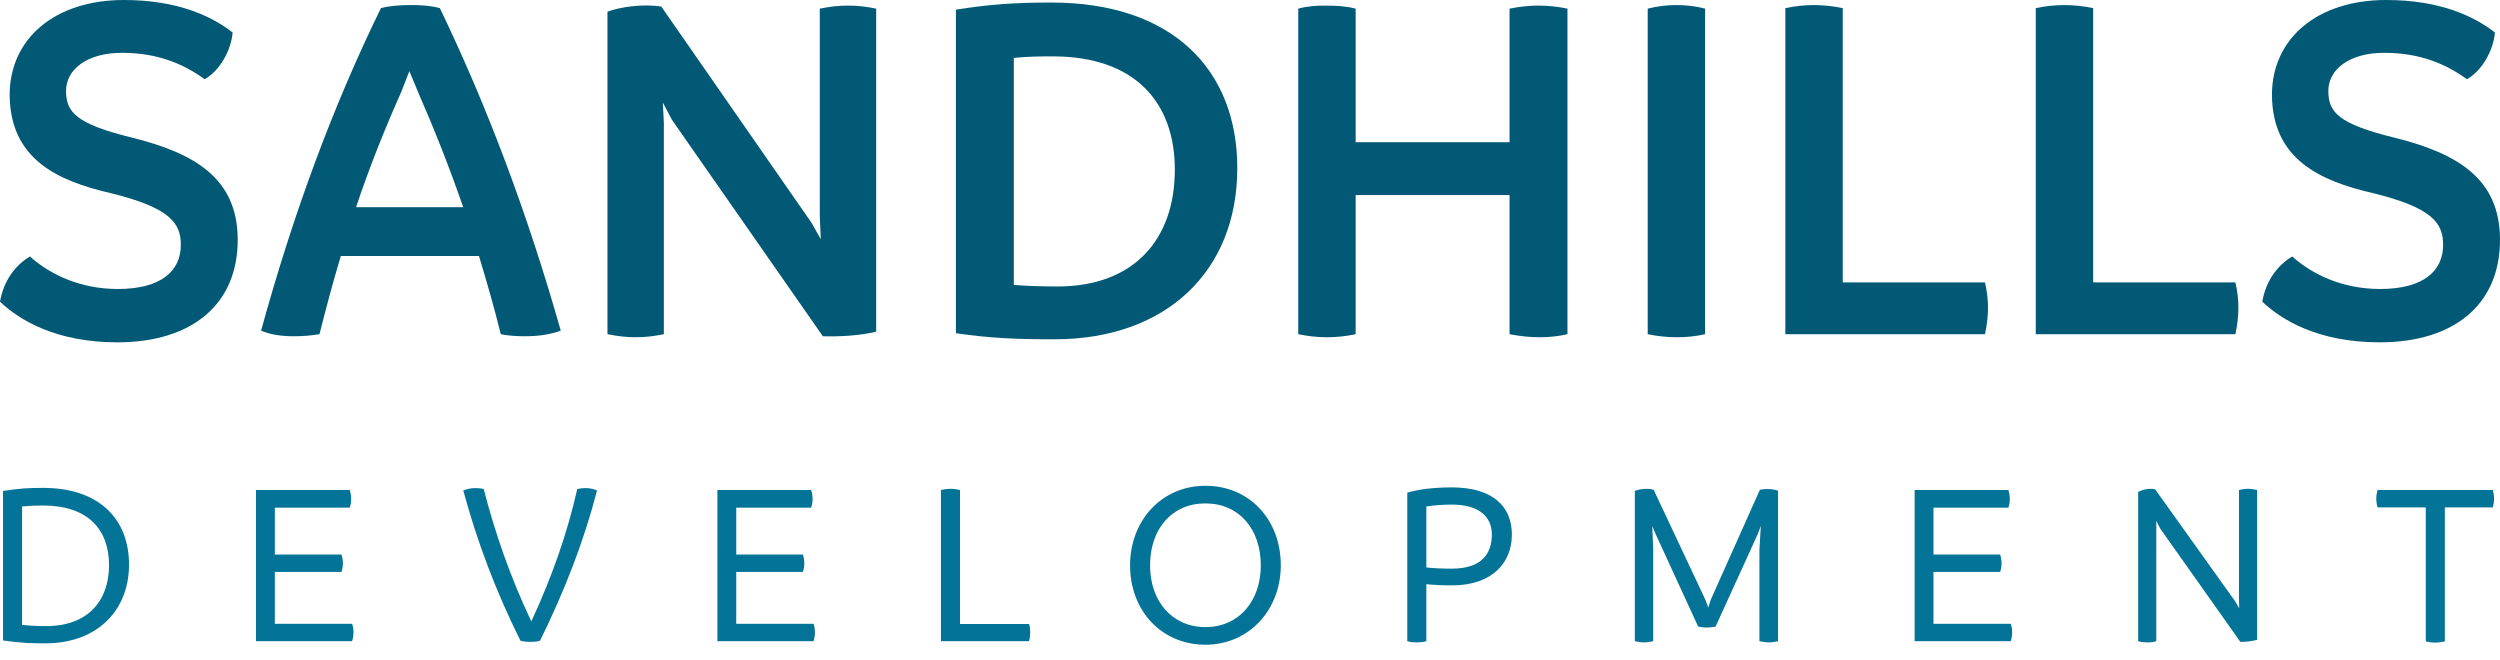
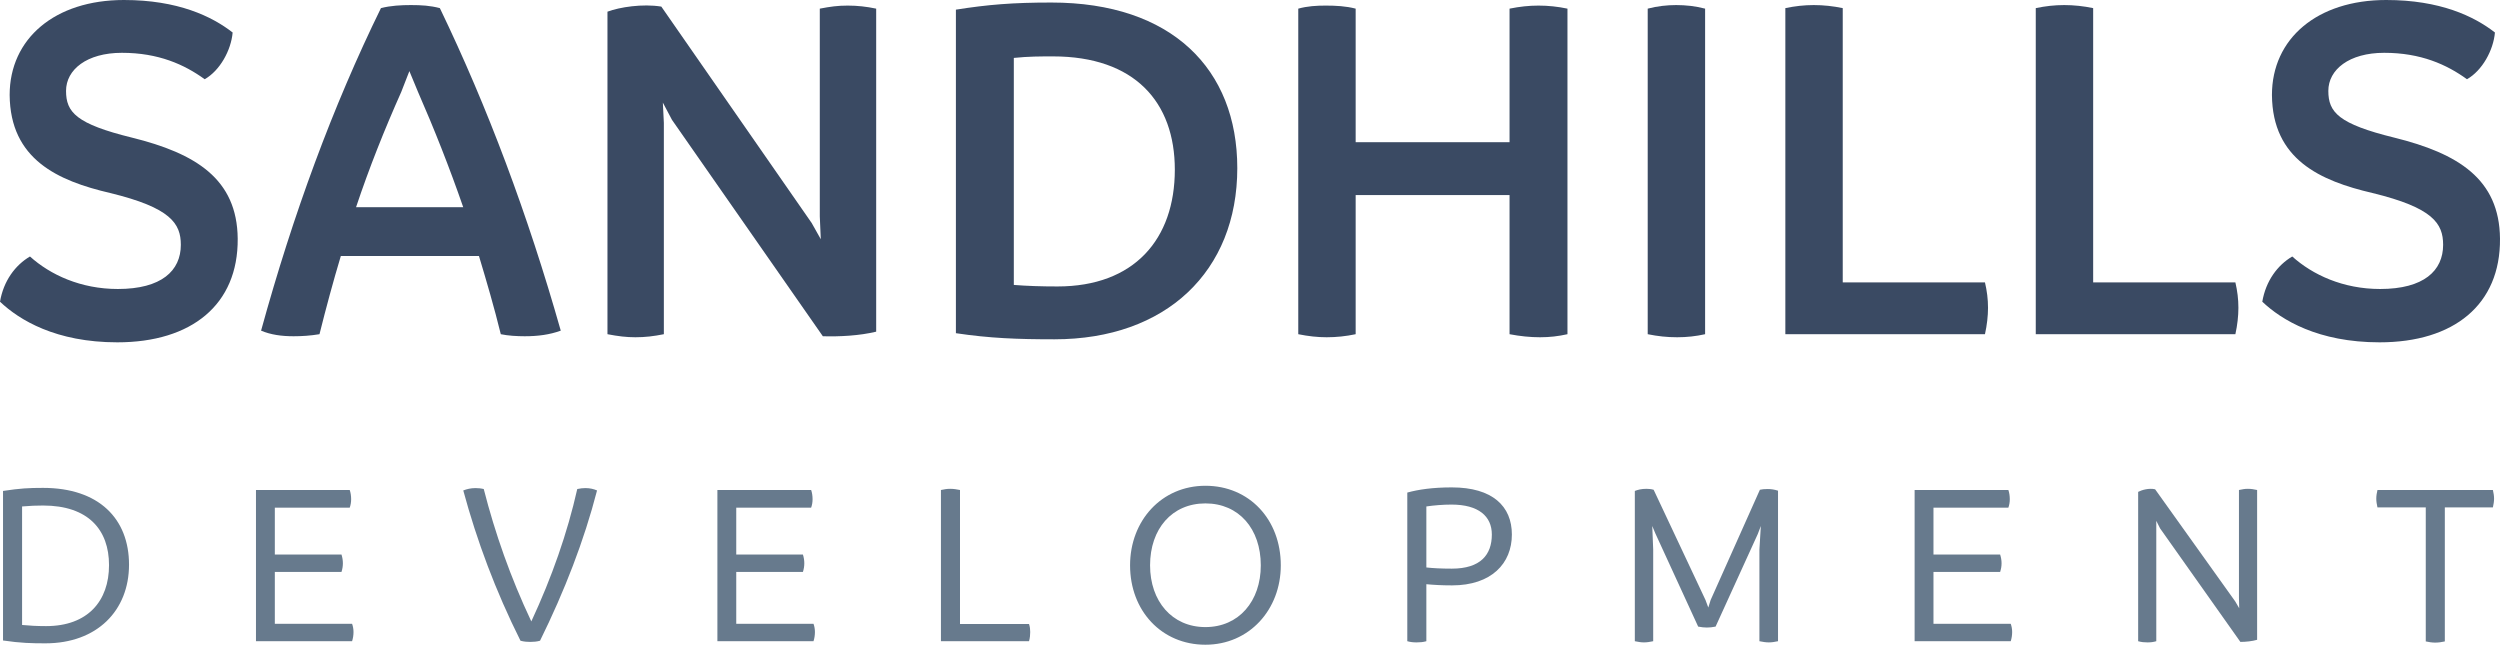
<svg xmlns="http://www.w3.org/2000/svg" width="100%" height="100%" viewBox="0 0 72 19" version="1.1" xml:space="preserve" style="fill-rule:evenodd;clip-rule:evenodd;stroke-linejoin:round;stroke-miterlimit:2;">
  <g id="SHD-logo">
    <g>
-       <path d="M1.24,14.051c-0.414,0 -0.658,0.013 -1.153,0.088l0,4.307c0.502,0.075 0.834,0.082 1.221,0.082c1.486,0 2.408,-0.943 2.408,-2.266c0,-1.323 -0.868,-2.211 -2.476,-2.211Zm0.088,3.981c-0.278,0 -0.475,-0.013 -0.692,-0.033l0,-3.413c0.238,-0.02 0.407,-0.027 0.604,-0.027c1.303,0 1.9,0.699 1.9,1.717c0,1.031 -0.611,1.756 -1.812,1.756Z" style="fill:#037398;fill-rule:nonzero;" />
-       <path d="M10.14,17.965l-2.225,0l0,-1.493l1.92,0c0.027,-0.088 0.04,-0.163 0.04,-0.251c0,-0.081 -0.013,-0.163 -0.04,-0.251l-1.92,0l0,-1.35l2.157,0c0.027,-0.074 0.041,-0.156 0.041,-0.244c0,-0.088 -0.014,-0.19 -0.041,-0.264l-2.7,0l0,4.355l2.768,0c0.027,-0.082 0.041,-0.177 0.041,-0.265c0,-0.081 -0.014,-0.163 -0.041,-0.237Z" style="fill:#037398;fill-rule:nonzero;" />
-       <path d="M16.862,14.057c-0.067,0 -0.149,0.007 -0.237,0.027c-0.285,1.269 -0.733,2.544 -1.323,3.813c-0.597,-1.262 -1.044,-2.537 -1.37,-3.813c-0.081,-0.02 -0.163,-0.027 -0.237,-0.027c-0.136,0 -0.245,0.027 -0.353,0.068c0.393,1.452 0.929,2.89 1.648,4.328c0.102,0.027 0.183,0.034 0.278,0.034c0.095,0 0.19,-0.007 0.285,-0.034c0.712,-1.445 1.269,-2.883 1.642,-4.328c-0.095,-0.041 -0.204,-0.068 -0.333,-0.068Z" style="fill:#037398;fill-rule:nonzero;" />
-       <path d="M23.429,17.965l-2.225,0l0,-1.493l1.92,0c0.027,-0.088 0.04,-0.163 0.04,-0.251c0,-0.081 -0.013,-0.163 -0.04,-0.251l-1.92,0l0,-1.35l2.157,0c0.027,-0.074 0.041,-0.156 0.041,-0.244c0,-0.088 -0.014,-0.19 -0.041,-0.264l-2.7,0l0,4.355l2.768,0c0.027,-0.082 0.041,-0.177 0.041,-0.265c0,-0.081 -0.014,-0.163 -0.041,-0.237Z" style="fill:#037398;fill-rule:nonzero;" />
-       <path d="M29.636,17.971l-1.988,0l0,-3.859c-0.095,-0.021 -0.19,-0.034 -0.285,-0.034c-0.088,0 -0.169,0.013 -0.264,0.034l0,4.355l2.537,0c0.027,-0.095 0.034,-0.184 0.034,-0.265c0,-0.075 -0.007,-0.149 -0.034,-0.231Z" style="fill:#037398;fill-rule:nonzero;" />
-       <path d="M34.716,18.568c1.262,0 2.171,-1.01 2.171,-2.286c0,-1.322 -0.909,-2.292 -2.171,-2.292c-1.261,0 -2.17,1.003 -2.17,2.292c0,1.31 0.909,2.286 2.17,2.286Zm0,-0.508c-0.963,0 -1.594,-0.747 -1.594,-1.778c0,-1.051 0.631,-1.784 1.594,-1.784c0.964,0 1.595,0.733 1.595,1.784c0,1.031 -0.631,1.778 -1.595,1.778Z" style="fill:#037398;fill-rule:nonzero;" />
-       <path d="M41.812,14.037c-0.55,0 -0.963,0.061 -1.282,0.149l0,4.281c0.095,0.027 0.176,0.034 0.271,0.034c0.095,0 0.183,-0.007 0.278,-0.034l0,-1.642c0.204,0.02 0.441,0.034 0.74,0.034c1.133,0 1.723,-0.631 1.723,-1.465c0,-0.814 -0.557,-1.357 -1.73,-1.357Zm0,2.34c-0.305,0 -0.543,-0.013 -0.733,-0.034l0,-1.757c0.224,-0.033 0.482,-0.054 0.726,-0.054c0.773,0 1.16,0.333 1.16,0.862c0,0.583 -0.325,0.983 -1.153,0.983Z" style="fill:#037398;fill-rule:nonzero;" />
-       <path d="M50.909,14.084c-0.102,0 -0.156,0.007 -0.224,0.021l-1.418,3.174l-0.068,0.218l-0.081,-0.218l-1.493,-3.174c-0.074,-0.021 -0.142,-0.027 -0.21,-0.027c-0.142,0 -0.244,0.027 -0.332,0.061l0,4.328c0.101,0.02 0.176,0.034 0.264,0.034c0.082,0 0.177,-0.014 0.265,-0.034l0,-2.639l-0.027,-0.679l0.088,0.211l1.234,2.686c0.102,0.02 0.177,0.027 0.251,0.027c0.075,0 0.156,-0.007 0.251,-0.027l1.215,-2.666l0.088,-0.231l-0.041,0.679l0,2.639c0.102,0.02 0.183,0.034 0.271,0.034c0.089,0 0.17,-0.014 0.265,-0.034l0,-4.335c-0.102,-0.034 -0.203,-0.048 -0.298,-0.048Z" style="fill:#037398;fill-rule:nonzero;" />
-       <path d="M57.909,17.965l-2.225,0l0,-1.493l1.92,0c0.027,-0.088 0.041,-0.163 0.041,-0.251c0,-0.081 -0.014,-0.163 -0.041,-0.251l-1.92,0l0,-1.35l2.157,0c0.027,-0.074 0.041,-0.156 0.041,-0.244c0,-0.088 -0.014,-0.19 -0.041,-0.264l-2.7,0l0,4.355l2.768,0c0.027,-0.082 0.041,-0.177 0.041,-0.265c0,-0.081 -0.014,-0.163 -0.041,-0.237Z" style="fill:#037398;fill-rule:nonzero;" />
-       <path d="M64.74,14.078c-0.095,0 -0.156,0.013 -0.258,0.034l0,3.106l0.007,0.299l-0.115,-0.197l-2.307,-3.229c-0.183,-0.04 -0.386,0.021 -0.488,0.075l0,4.301c0.095,0.027 0.176,0.034 0.264,0.034c0.095,0 0.163,-0.007 0.258,-0.034l0,-3.467l0.109,0.217l2.313,3.27c0.156,0 0.346,-0.02 0.482,-0.061l0,-4.314c-0.089,-0.021 -0.177,-0.034 -0.265,-0.034Z" style="fill:#037398;fill-rule:nonzero;" />
-       <path d="M71.829,14.363c0,-0.089 -0.014,-0.163 -0.034,-0.251l-3.324,0c-0.02,0.088 -0.034,0.162 -0.034,0.251c0,0.081 0.014,0.162 0.034,0.251l1.391,0l0,3.859c0.094,0.021 0.183,0.034 0.271,0.034c0.095,0 0.183,-0.013 0.278,-0.034l0,-3.859l1.384,0c0.02,-0.089 0.034,-0.17 0.034,-0.251Z" style="fill:#037398;fill-rule:nonzero;" />
+       <path d="M1.24,14.051c-0.414,0 -0.658,0.013 -1.153,0.088l0,4.307c0.502,0.075 0.834,0.082 1.221,0.082c1.486,0 2.408,-0.943 2.408,-2.266c0,-1.323 -0.868,-2.211 -2.476,-2.211Zm0.088,3.981c-0.278,0 -0.475,-0.013 -0.692,-0.033l0,-3.413c0.238,-0.02 0.407,-0.027 0.604,-0.027c1.303,0 1.9,0.699 1.9,1.717c0,1.031 -0.611,1.756 -1.812,1.756Z" style="fill:#677a8d;fill-rule:nonzero;" />
+       <path d="M10.14,17.965l-2.225,0l0,-1.493l1.92,0c0.027,-0.088 0.04,-0.163 0.04,-0.251c0,-0.081 -0.013,-0.163 -0.04,-0.251l-1.92,0l0,-1.35l2.157,0c0.027,-0.074 0.041,-0.156 0.041,-0.244c0,-0.088 -0.014,-0.19 -0.041,-0.264l-2.7,0l0,4.355l2.768,0c0.027,-0.082 0.041,-0.177 0.041,-0.265c0,-0.081 -0.014,-0.163 -0.041,-0.237Z" style="fill:#677a8d;fill-rule:nonzero;" />
+       <path d="M16.862,14.057c-0.067,0 -0.149,0.007 -0.237,0.027c-0.285,1.269 -0.733,2.544 -1.323,3.813c-0.597,-1.262 -1.044,-2.537 -1.37,-3.813c-0.081,-0.02 -0.163,-0.027 -0.237,-0.027c-0.136,0 -0.245,0.027 -0.353,0.068c0.393,1.452 0.929,2.89 1.648,4.328c0.102,0.027 0.183,0.034 0.278,0.034c0.095,0 0.19,-0.007 0.285,-0.034c0.712,-1.445 1.269,-2.883 1.642,-4.328c-0.095,-0.041 -0.204,-0.068 -0.333,-0.068Z" style="fill:#677a8d;fill-rule:nonzero;" />
+       <path d="M23.429,17.965l-2.225,0l0,-1.493l1.92,0c0.027,-0.088 0.04,-0.163 0.04,-0.251c0,-0.081 -0.013,-0.163 -0.04,-0.251l-1.92,0l0,-1.35l2.157,0c0.027,-0.074 0.041,-0.156 0.041,-0.244c0,-0.088 -0.014,-0.19 -0.041,-0.264l-2.7,0l0,4.355l2.768,0c0.027,-0.082 0.041,-0.177 0.041,-0.265c0,-0.081 -0.014,-0.163 -0.041,-0.237Z" style="fill:#677a8d;fill-rule:nonzero;" />
+       <path d="M29.636,17.971l-1.988,0l0,-3.859c-0.095,-0.021 -0.19,-0.034 -0.285,-0.034c-0.088,0 -0.169,0.013 -0.264,0.034l0,4.355l2.537,0c0.027,-0.095 0.034,-0.184 0.034,-0.265c0,-0.075 -0.007,-0.149 -0.034,-0.231Z" style="fill:#677a8d;fill-rule:nonzero;" />
+       <path d="M34.716,18.568c1.262,0 2.171,-1.01 2.171,-2.286c0,-1.322 -0.909,-2.292 -2.171,-2.292c-1.261,0 -2.17,1.003 -2.17,2.292c0,1.31 0.909,2.286 2.17,2.286Zm0,-0.508c-0.963,0 -1.594,-0.747 -1.594,-1.778c0,-1.051 0.631,-1.784 1.594,-1.784c0.964,0 1.595,0.733 1.595,1.784c0,1.031 -0.631,1.778 -1.595,1.778Z" style="fill:#677a8d;fill-rule:nonzero;" />
+       <path d="M41.812,14.037c-0.55,0 -0.963,0.061 -1.282,0.149l0,4.281c0.095,0.027 0.176,0.034 0.271,0.034c0.095,0 0.183,-0.007 0.278,-0.034l0,-1.642c0.204,0.02 0.441,0.034 0.74,0.034c1.133,0 1.723,-0.631 1.723,-1.465c0,-0.814 -0.557,-1.357 -1.73,-1.357Zm0,2.34c-0.305,0 -0.543,-0.013 -0.733,-0.034l0,-1.757c0.224,-0.033 0.482,-0.054 0.726,-0.054c0.773,0 1.16,0.333 1.16,0.862c0,0.583 -0.325,0.983 -1.153,0.983Z" style="fill:#677a8d;fill-rule:nonzero;" />
+       <path d="M50.909,14.084c-0.102,0 -0.156,0.007 -0.224,0.021l-1.418,3.174l-0.068,0.218l-0.081,-0.218l-1.493,-3.174c-0.074,-0.021 -0.142,-0.027 -0.21,-0.027c-0.142,0 -0.244,0.027 -0.332,0.061l0,4.328c0.101,0.02 0.176,0.034 0.264,0.034c0.082,0 0.177,-0.014 0.265,-0.034l0,-2.639l-0.027,-0.679l0.088,0.211l1.234,2.686c0.102,0.02 0.177,0.027 0.251,0.027c0.075,0 0.156,-0.007 0.251,-0.027l1.215,-2.666l0.088,-0.231l-0.041,0.679l0,2.639c0.102,0.02 0.183,0.034 0.271,0.034c0.089,0 0.17,-0.014 0.265,-0.034l0,-4.335c-0.102,-0.034 -0.203,-0.048 -0.298,-0.048Z" style="fill:#677a8d;fill-rule:nonzero;" />
+       <path d="M57.909,17.965l-2.225,0l0,-1.493l1.92,0c0.027,-0.088 0.041,-0.163 0.041,-0.251c0,-0.081 -0.014,-0.163 -0.041,-0.251l-1.92,0l0,-1.35l2.157,0c0.027,-0.074 0.041,-0.156 0.041,-0.244c0,-0.088 -0.014,-0.19 -0.041,-0.264l-2.7,0l0,4.355l2.768,0c0.027,-0.082 0.041,-0.177 0.041,-0.265c0,-0.081 -0.014,-0.163 -0.041,-0.237Z" style="fill:#677a8d;fill-rule:nonzero;" />
+       <path d="M64.74,14.078c-0.095,0 -0.156,0.013 -0.258,0.034l0,3.106l0.007,0.299l-0.115,-0.197l-2.307,-3.229c-0.183,-0.04 -0.386,0.021 -0.488,0.075l0,4.301c0.095,0.027 0.176,0.034 0.264,0.034c0.095,0 0.163,-0.007 0.258,-0.034l0,-3.467l0.109,0.217l2.313,3.27c0.156,0 0.346,-0.02 0.482,-0.061l0,-4.314c-0.089,-0.021 -0.177,-0.034 -0.265,-0.034Z" style="fill:#677a8d;fill-rule:nonzero;" />
+       <path d="M71.829,14.363c0,-0.089 -0.014,-0.163 -0.034,-0.251l-3.324,0c-0.02,0.088 -0.034,0.162 -0.034,0.251c0,0.081 0.014,0.162 0.034,0.251l1.391,0l0,3.859c0.094,0.021 0.183,0.034 0.271,0.034c0.095,0 0.183,-0.013 0.278,-0.034l0,-3.859l1.384,0c0.02,-0.089 0.034,-0.17 0.034,-0.251Z" style="fill:#677a8d;fill-rule:nonzero;" />
    </g>
    <g>
-       <path d="M3.379,9.859c2.136,0 3.482,-1.082 3.467,-2.984c-0.015,-1.726 -1.214,-2.457 -3.043,-2.911c-1.609,-0.395 -1.901,-0.731 -1.901,-1.346c0,-0.614 0.599,-1.097 1.609,-1.097c1.053,0 1.799,0.337 2.384,0.761c0.439,-0.249 0.761,-0.834 0.805,-1.346c-0.6,-0.468 -1.58,-0.936 -3.131,-0.936c-1.989,0 -3.291,1.112 -3.291,2.735c0.015,1.858 1.39,2.473 2.896,2.824c1.741,0.424 2.034,0.877 2.034,1.492c0,0.746 -0.556,1.272 -1.814,1.272c-1.068,0 -1.946,-0.409 -2.531,-0.936c-0.424,0.249 -0.761,0.702 -0.863,1.302c0.556,0.527 1.609,1.17 3.379,1.17Z" style="fill:#025976;fill-rule:nonzero;" />
-       <path d="M12.668,0.234c-0.278,-0.073 -0.527,-0.088 -0.834,-0.088c-0.278,0 -0.585,0.015 -0.863,0.088c-1.39,2.838 -2.531,5.939 -3.452,9.289c0.278,0.117 0.585,0.161 0.936,0.161c0.234,0 0.483,-0.015 0.746,-0.059c0.19,-0.76 0.395,-1.521 0.615,-2.252l3.978,0c0.22,0.731 0.439,1.477 0.629,2.252c0.205,0.044 0.468,0.059 0.688,0.059c0.38,0 0.717,-0.044 1.039,-0.161c-0.951,-3.35 -2.107,-6.436 -3.482,-9.289Zm-2.414,5.734c0.381,-1.141 0.82,-2.238 1.302,-3.32l0.234,-0.6l0.249,0.6c0.468,1.068 0.907,2.179 1.302,3.32l-3.087,0Z" style="fill:#025976;fill-rule:nonzero;" />
-       <path d="M24.414,0.161c-0.292,0 -0.497,0.029 -0.804,0.088l0,5.983l0.029,0.658l-0.263,-0.468l-4.33,-6.232c-0.541,-0.088 -1.2,0.015 -1.551,0.146l0,9.289c0.307,0.059 0.542,0.088 0.805,0.088c0.278,0 0.526,-0.029 0.819,-0.088l0,-6.085l-0.029,-0.585l0.263,0.497l4.345,6.232c0.482,0.014 1.053,-0.015 1.536,-0.132l0,-9.303c-0.278,-0.059 -0.542,-0.088 -0.82,-0.088Z" style="fill:#025976;fill-rule:nonzero;" />
-       <path d="M30.28,0.073c-1.111,0 -1.828,0.059 -2.75,0.205l0,9.318c0.98,0.146 1.77,0.176 2.838,0.176c3.218,0 5.266,-1.961 5.266,-4.93c0,-2.853 -1.887,-4.769 -5.354,-4.769Zm0.176,8.177c-0.468,0 -0.878,-0.014 -1.258,-0.044l0,-6.538c0.424,-0.044 0.775,-0.044 1.126,-0.044c2.355,0 3.511,1.316 3.511,3.262c0,2.004 -1.17,3.364 -3.379,3.364Z" style="fill:#025976;fill-rule:nonzero;" />
-       <path d="M44.309,0.161c-0.278,0 -0.541,0.029 -0.834,0.088l0,3.847l-4.432,0l0,-3.847c-0.278,-0.073 -0.571,-0.088 -0.863,-0.088c-0.264,0 -0.527,0.015 -0.79,0.088l0,9.376c0.292,0.059 0.555,0.088 0.819,0.088c0.278,0 0.556,-0.029 0.834,-0.088l0,-4.008l4.432,0l0,4.008c0.307,0.059 0.6,0.088 0.878,0.088c0.278,0 0.526,-0.029 0.79,-0.088l0,-9.376c-0.278,-0.059 -0.556,-0.088 -0.834,-0.088Z" style="fill:#025976;fill-rule:nonzero;" />
-       <path d="M48.302,9.713c0.278,0 0.541,-0.029 0.805,-0.088l0,-9.376c-0.278,-0.073 -0.556,-0.103 -0.834,-0.103c-0.263,0 -0.541,0.03 -0.819,0.103l0,9.376c0.292,0.059 0.556,0.088 0.848,0.088Z" style="fill:#025976;fill-rule:nonzero;" />
-       <path d="M57.167,8.133l-4.096,0l0,-7.899c-0.278,-0.058 -0.556,-0.088 -0.834,-0.088c-0.278,0 -0.541,0.03 -0.819,0.088l0,9.391l5.749,0c0.058,-0.263 0.088,-0.526 0.088,-0.76c0,-0.249 -0.03,-0.483 -0.088,-0.732Z" style="fill:#025976;fill-rule:nonzero;" />
-       <path d="M64.379,8.133l-4.096,0l0,-7.899c-0.278,-0.058 -0.556,-0.088 -0.834,-0.088c-0.278,0 -0.541,0.03 -0.819,0.088l0,9.391l5.749,0c0.058,-0.263 0.087,-0.526 0.087,-0.76c0,-0.249 -0.029,-0.483 -0.087,-0.732Z" style="fill:#025976;fill-rule:nonzero;" />
-       <path d="M68.533,9.859c2.136,0 3.482,-1.082 3.467,-2.984c-0.015,-1.726 -1.214,-2.457 -3.043,-2.911c-1.609,-0.395 -1.901,-0.731 -1.901,-1.346c0,-0.614 0.599,-1.097 1.609,-1.097c1.053,0 1.799,0.337 2.384,0.761c0.439,-0.249 0.761,-0.834 0.805,-1.346c-0.6,-0.468 -1.58,-0.936 -3.131,-0.936c-1.989,0 -3.291,1.112 -3.291,2.735c0.014,1.858 1.39,2.473 2.896,2.824c1.741,0.424 2.034,0.877 2.034,1.492c0,0.746 -0.556,1.272 -1.814,1.272c-1.068,0 -1.946,-0.409 -2.531,-0.936c-0.424,0.249 -0.761,0.702 -0.863,1.302c0.556,0.527 1.609,1.17 3.379,1.17Z" style="fill:#025976;fill-rule:nonzero;" />
+       <path d="M3.379,9.859c2.136,0 3.482,-1.082 3.467,-2.984c-0.015,-1.726 -1.214,-2.457 -3.043,-2.911c-1.609,-0.395 -1.901,-0.731 -1.901,-1.346c0,-0.614 0.599,-1.097 1.609,-1.097c1.053,0 1.799,0.337 2.384,0.761c0.439,-0.249 0.761,-0.834 0.805,-1.346c-0.6,-0.468 -1.58,-0.936 -3.131,-0.936c-1.989,0 -3.291,1.112 -3.291,2.735c0.015,1.858 1.39,2.473 2.896,2.824c1.741,0.424 2.034,0.877 2.034,1.492c0,0.746 -0.556,1.272 -1.814,1.272c-1.068,0 -1.946,-0.409 -2.531,-0.936c-0.424,0.249 -0.761,0.702 -0.863,1.302c0.556,0.527 1.609,1.17 3.379,1.17Z" style="fill:#3a4a63;fill-rule:nonzero;" />
+       <path d="M12.668,0.234c-0.278,-0.073 -0.527,-0.088 -0.834,-0.088c-0.278,0 -0.585,0.015 -0.863,0.088c-1.39,2.838 -2.531,5.939 -3.452,9.289c0.278,0.117 0.585,0.161 0.936,0.161c0.234,0 0.483,-0.015 0.746,-0.059c0.19,-0.76 0.395,-1.521 0.615,-2.252l3.978,0c0.22,0.731 0.439,1.477 0.629,2.252c0.205,0.044 0.468,0.059 0.688,0.059c0.38,0 0.717,-0.044 1.039,-0.161c-0.951,-3.35 -2.107,-6.436 -3.482,-9.289Zm-2.414,5.734c0.381,-1.141 0.82,-2.238 1.302,-3.32l0.234,-0.6l0.249,0.6c0.468,1.068 0.907,2.179 1.302,3.32l-3.087,0Z" style="fill:#3a4a63;fill-rule:nonzero;" />
+       <path d="M24.414,0.161c-0.292,0 -0.497,0.029 -0.804,0.088l0,5.983l0.029,0.658l-0.263,-0.468l-4.33,-6.232c-0.541,-0.088 -1.2,0.015 -1.551,0.146l0,9.289c0.307,0.059 0.542,0.088 0.805,0.088c0.278,0 0.526,-0.029 0.819,-0.088l0,-6.085l-0.029,-0.585l0.263,0.497l4.345,6.232c0.482,0.014 1.053,-0.015 1.536,-0.132l0,-9.303c-0.278,-0.059 -0.542,-0.088 -0.82,-0.088Z" style="fill:#3a4a63;fill-rule:nonzero;" />
+       <path d="M30.28,0.073c-1.111,0 -1.828,0.059 -2.75,0.205l0,9.318c0.98,0.146 1.77,0.176 2.838,0.176c3.218,0 5.266,-1.961 5.266,-4.93c0,-2.853 -1.887,-4.769 -5.354,-4.769Zm0.176,8.177c-0.468,0 -0.878,-0.014 -1.258,-0.044l0,-6.538c0.424,-0.044 0.775,-0.044 1.126,-0.044c2.355,0 3.511,1.316 3.511,3.262c0,2.004 -1.17,3.364 -3.379,3.364Z" style="fill:#3a4a63;fill-rule:nonzero;" />
+       <path d="M44.309,0.161c-0.278,0 -0.541,0.029 -0.834,0.088l0,3.847l-4.432,0l0,-3.847c-0.278,-0.073 -0.571,-0.088 -0.863,-0.088c-0.264,0 -0.527,0.015 -0.79,0.088l0,9.376c0.292,0.059 0.555,0.088 0.819,0.088c0.278,0 0.556,-0.029 0.834,-0.088l0,-4.008l4.432,0l0,4.008c0.307,0.059 0.6,0.088 0.878,0.088c0.278,0 0.526,-0.029 0.79,-0.088l0,-9.376c-0.278,-0.059 -0.556,-0.088 -0.834,-0.088Z" style="fill:#3a4a63;fill-rule:nonzero;" />
+       <path d="M48.302,9.713c0.278,0 0.541,-0.029 0.805,-0.088l0,-9.376c-0.278,-0.073 -0.556,-0.103 -0.834,-0.103c-0.263,0 -0.541,0.03 -0.819,0.103l0,9.376c0.292,0.059 0.556,0.088 0.848,0.088Z" style="fill:#3a4a63;fill-rule:nonzero;" />
+       <path d="M57.167,8.133l-4.096,0l0,-7.899c-0.278,-0.058 -0.556,-0.088 -0.834,-0.088c-0.278,0 -0.541,0.03 -0.819,0.088l0,9.391l5.749,0c0.058,-0.263 0.088,-0.526 0.088,-0.76c0,-0.249 -0.03,-0.483 -0.088,-0.732Z" style="fill:#3a4a63;fill-rule:nonzero;" />
+       <path d="M64.379,8.133l-4.096,0l0,-7.899c-0.278,-0.058 -0.556,-0.088 -0.834,-0.088c-0.278,0 -0.541,0.03 -0.819,0.088l0,9.391l5.749,0c0.058,-0.263 0.087,-0.526 0.087,-0.76c0,-0.249 -0.029,-0.483 -0.087,-0.732Z" style="fill:#3a4a63;fill-rule:nonzero;" />
+       <path d="M68.533,9.859c2.136,0 3.482,-1.082 3.467,-2.984c-0.015,-1.726 -1.214,-2.457 -3.043,-2.911c-1.609,-0.395 -1.901,-0.731 -1.901,-1.346c0,-0.614 0.599,-1.097 1.609,-1.097c1.053,0 1.799,0.337 2.384,0.761c0.439,-0.249 0.761,-0.834 0.805,-1.346c-0.6,-0.468 -1.58,-0.936 -3.131,-0.936c-1.989,0 -3.291,1.112 -3.291,2.735c0.014,1.858 1.39,2.473 2.896,2.824c1.741,0.424 2.034,0.877 2.034,1.492c0,0.746 -0.556,1.272 -1.814,1.272c-1.068,0 -1.946,-0.409 -2.531,-0.936c-0.424,0.249 -0.761,0.702 -0.863,1.302c0.556,0.527 1.609,1.17 3.379,1.17Z" style="fill:#3a4a63;fill-rule:nonzero;" />
    </g>
  </g>
</svg>
